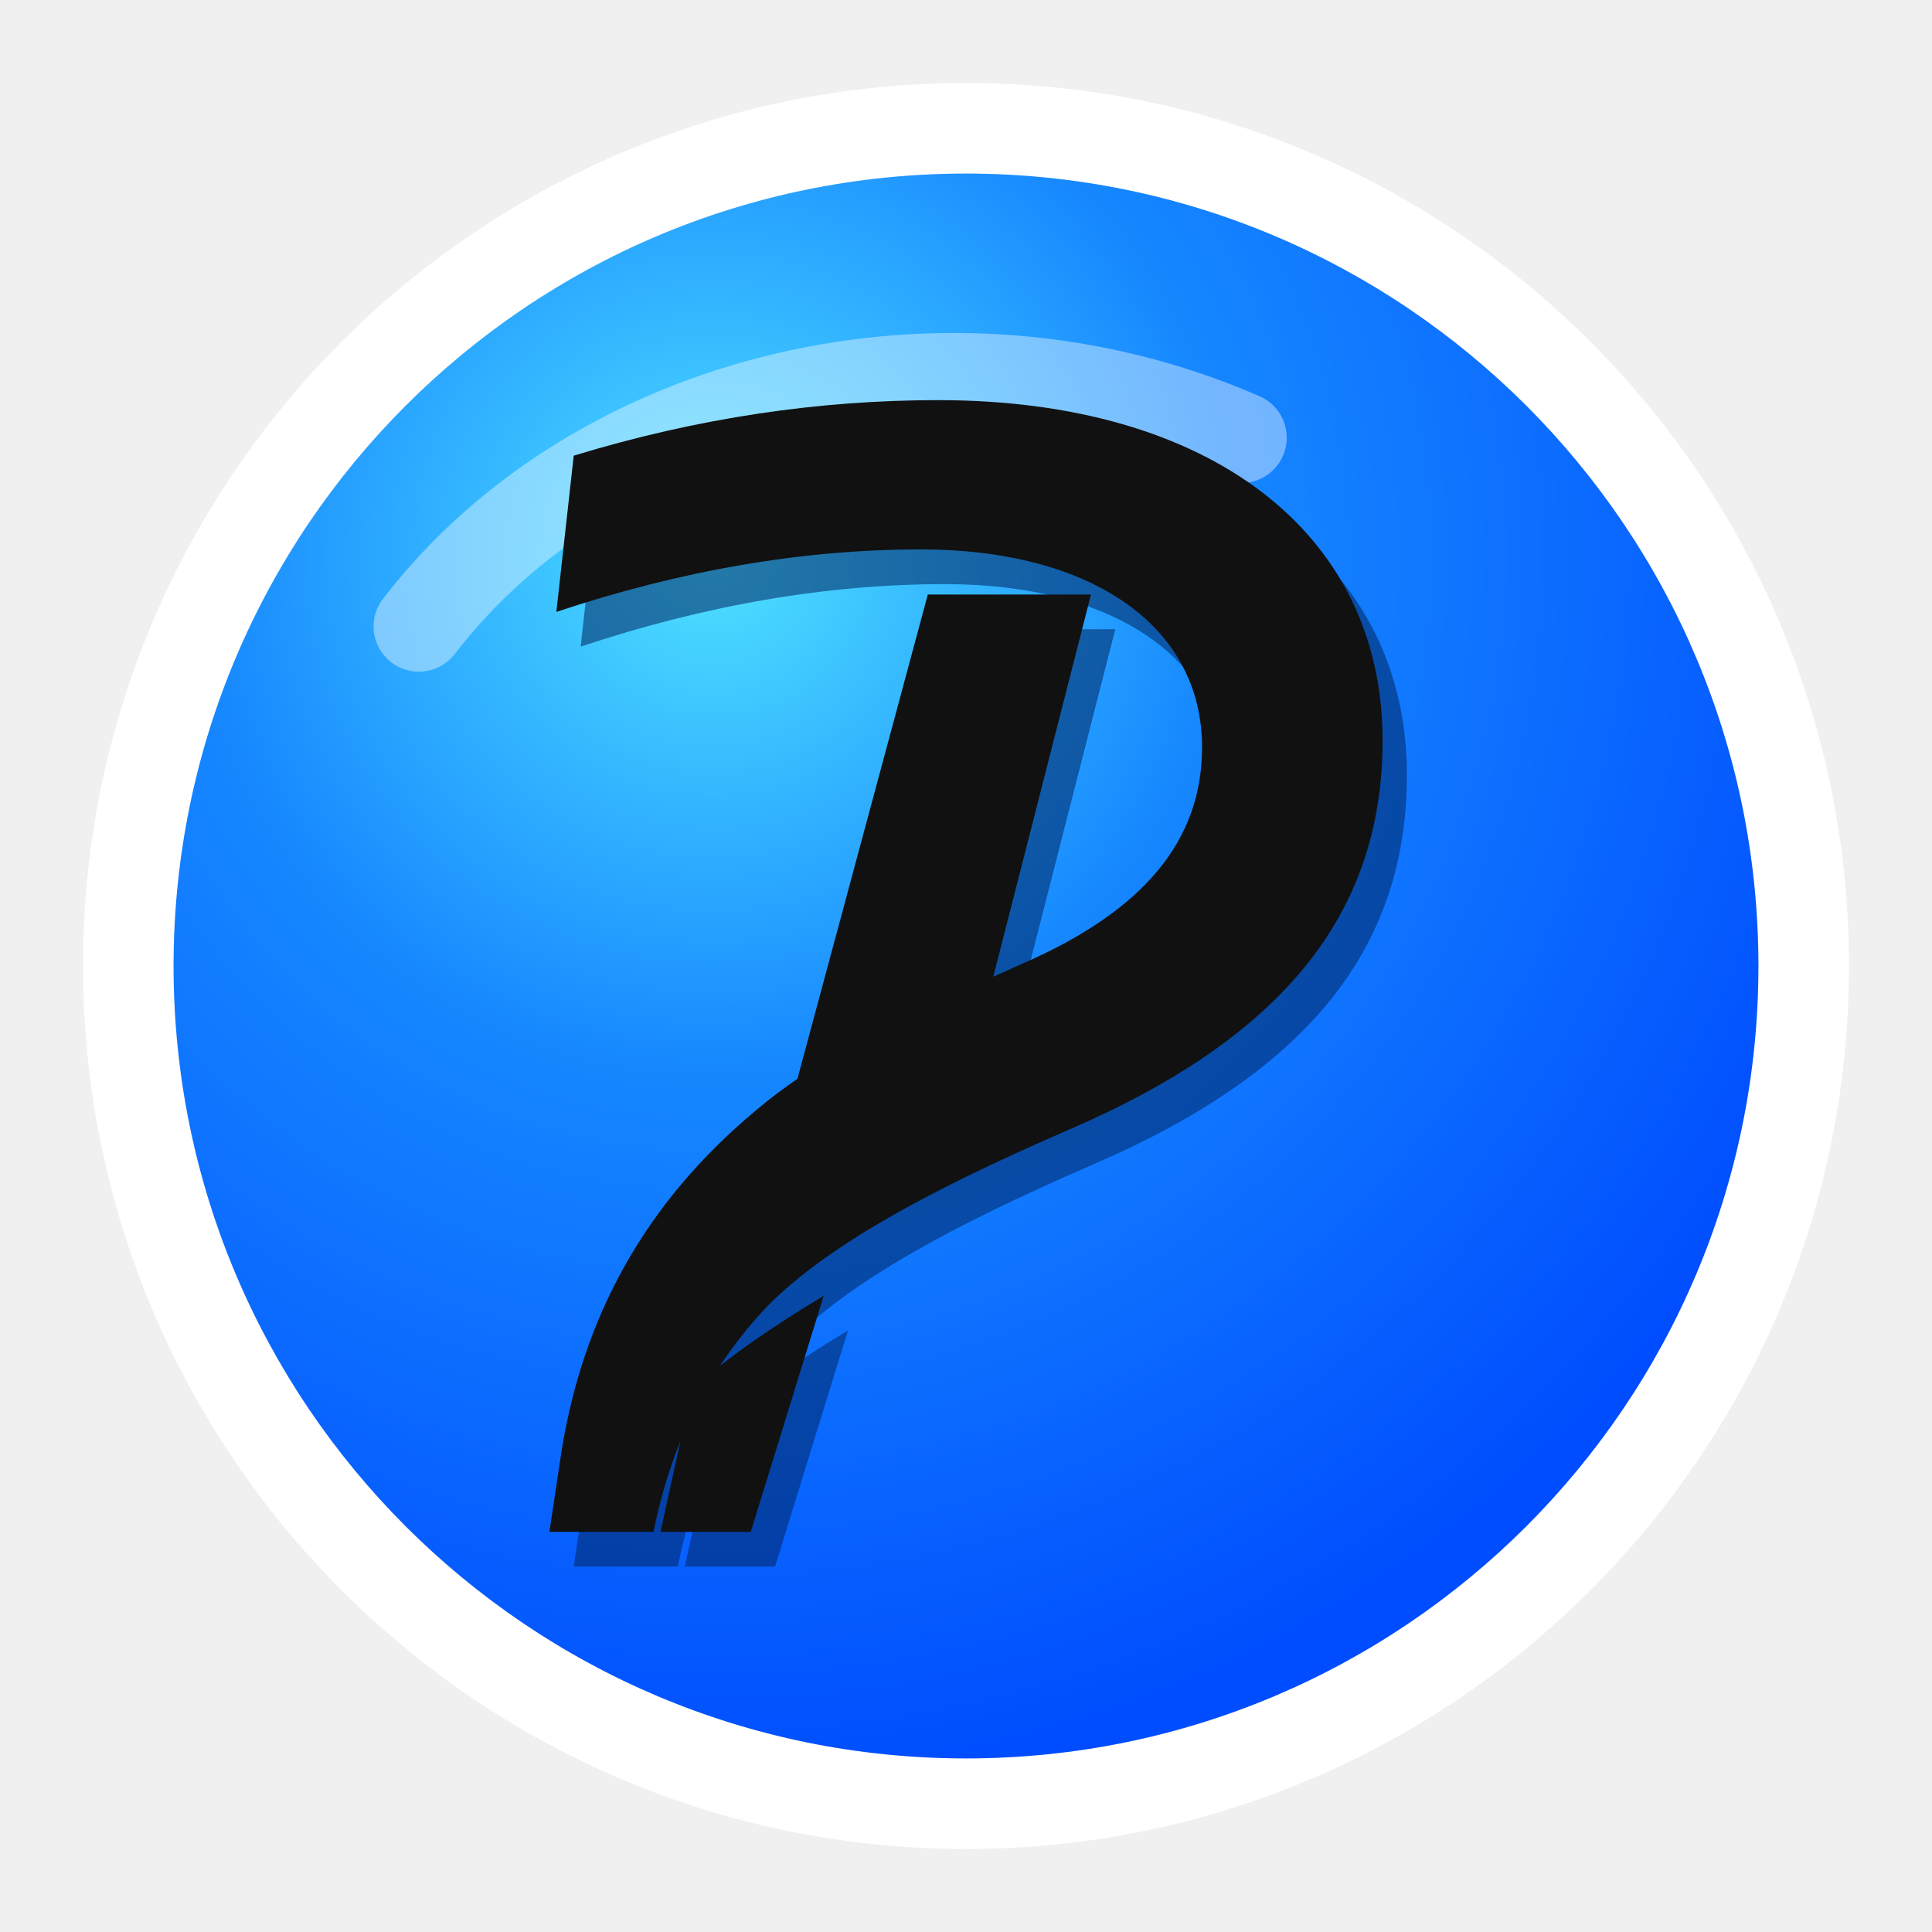
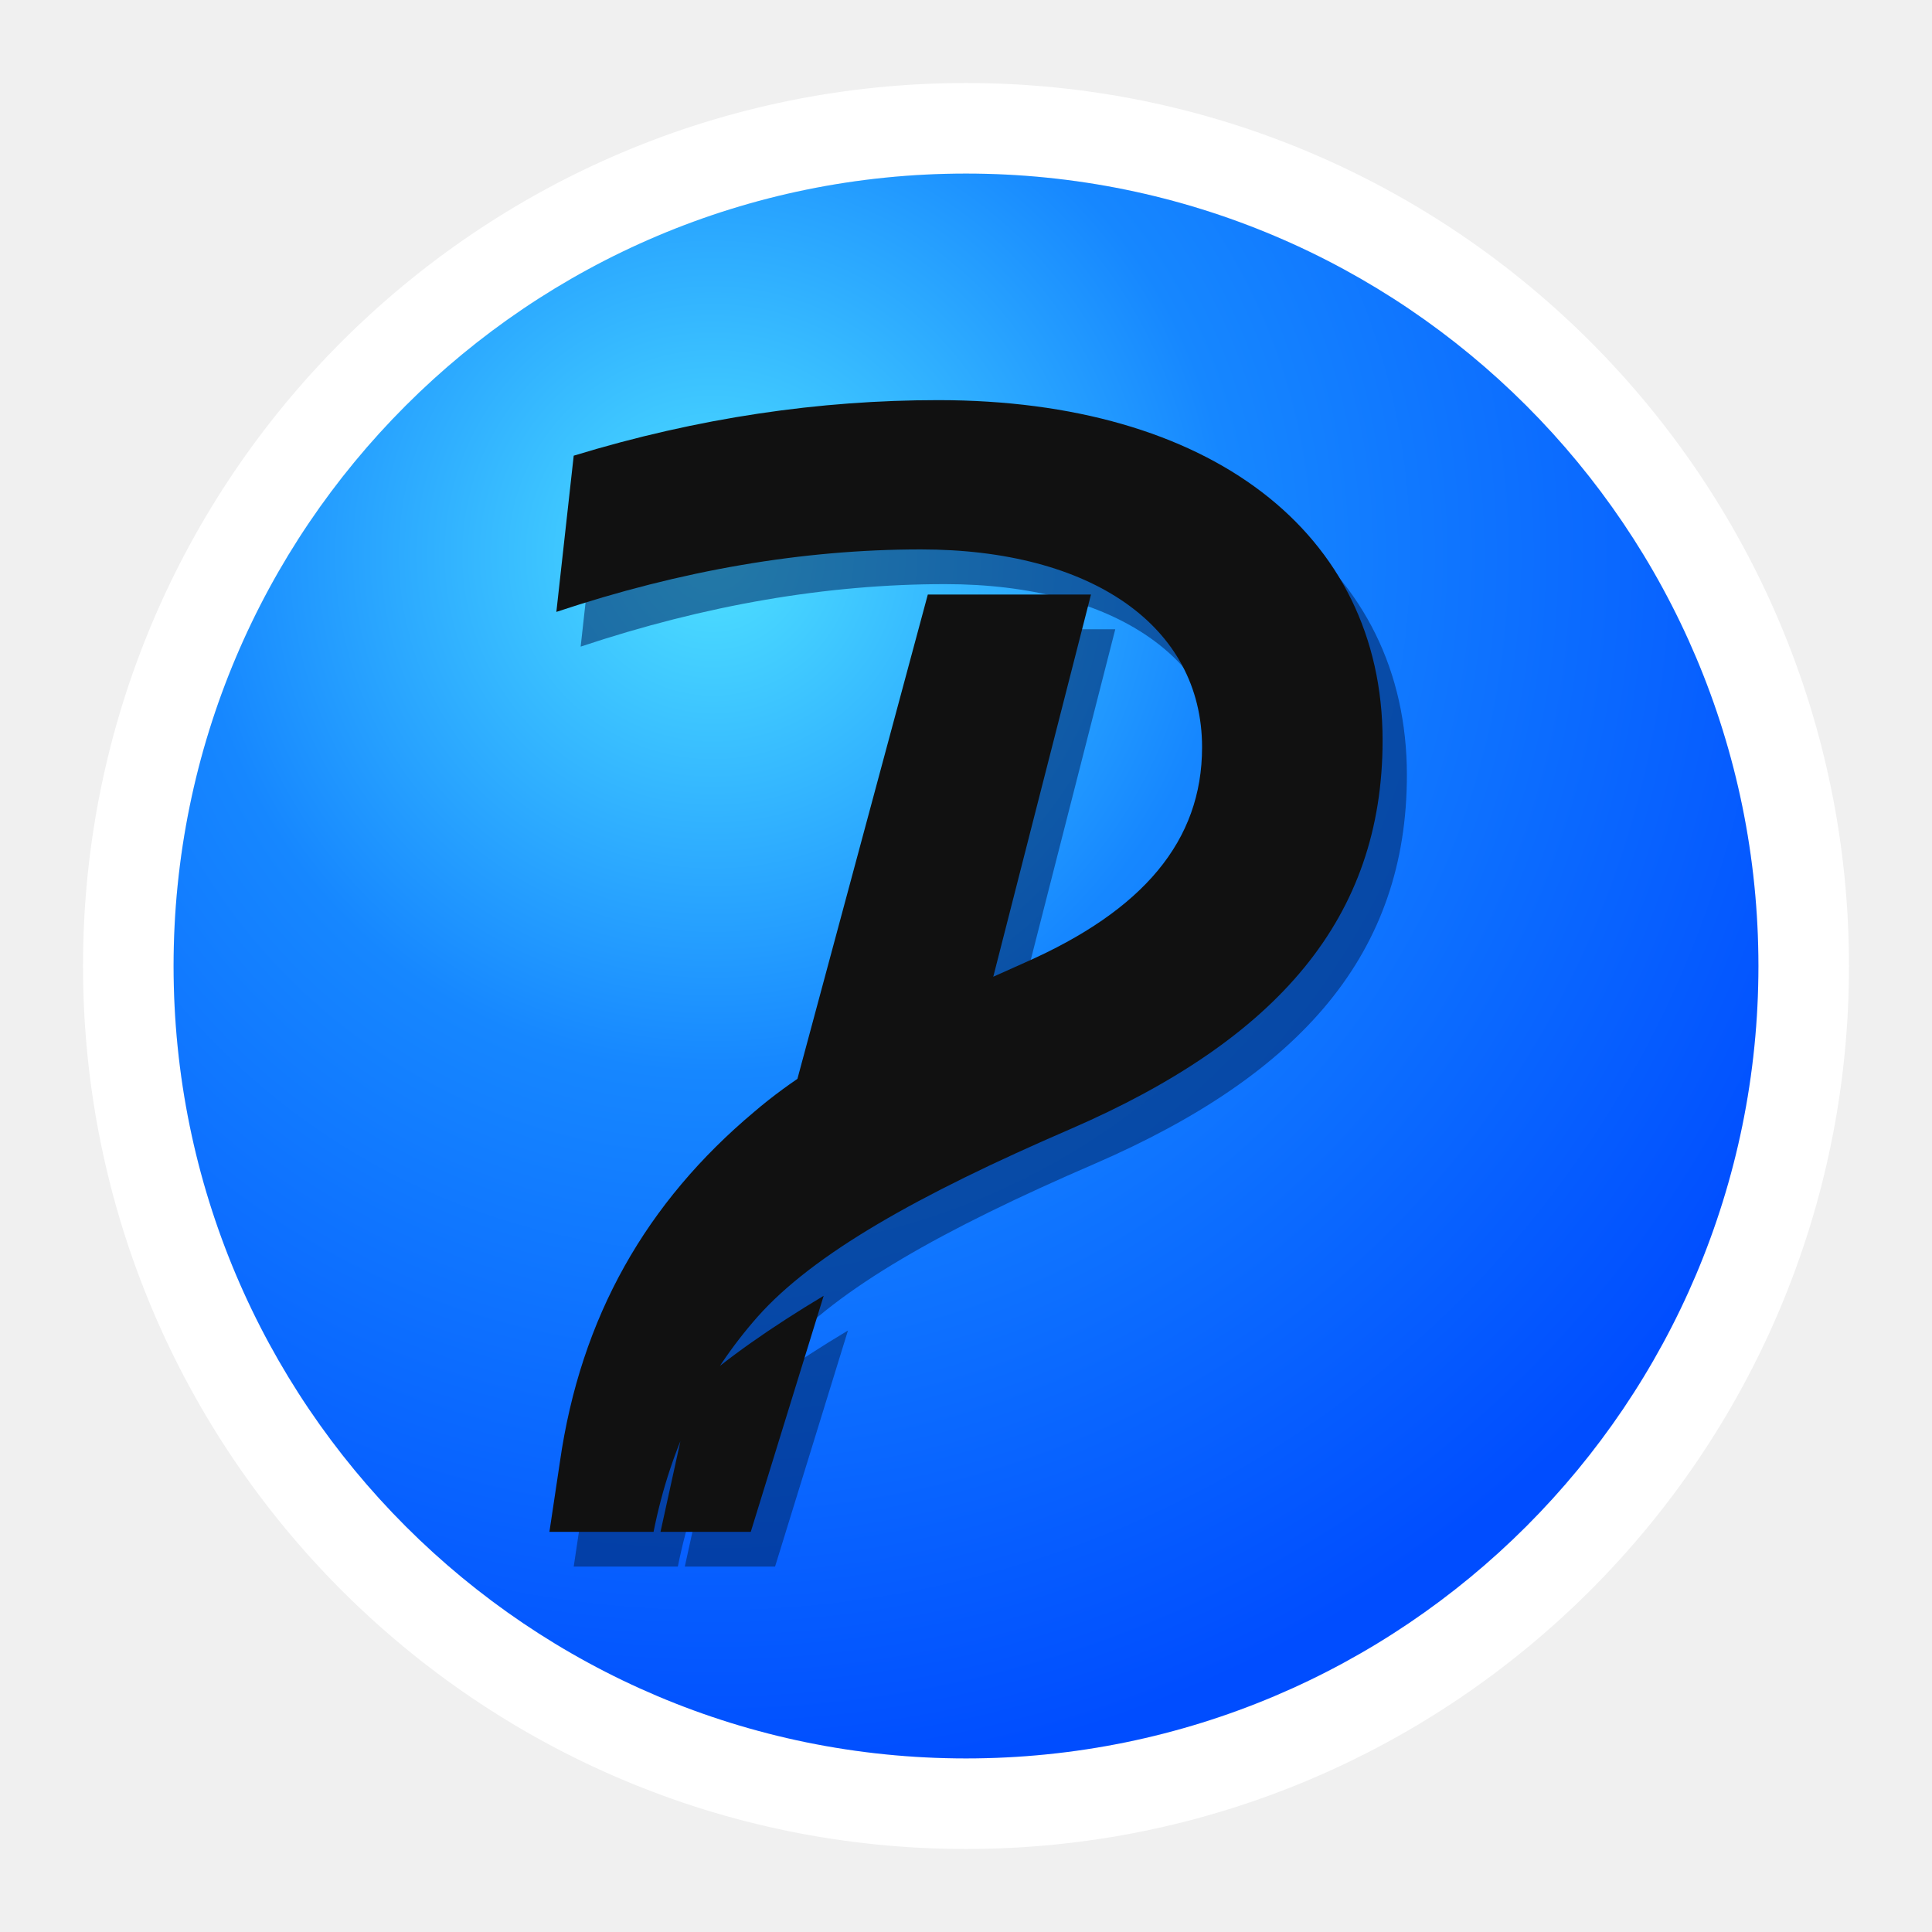
<svg xmlns="http://www.w3.org/2000/svg" viewBox="0 0 512 512" role="img" aria-label="PhysioPipeline">
  <defs>
    <radialGradient id="physioBlue" cx="34%" cy="24%" r="78%">
      <stop offset="0" stop-color="#4FE1FF" />
      <stop offset="0.42" stop-color="#1687FF" />
      <stop offset="1" stop-color="#004DFF" />
    </radialGradient>
-     <clipPath id="blueSphereClip">
-       <circle cx="256" cy="256" r="210" />
-     </clipPath>
  </defs>
  <circle cx="256" cy="256" r="222" fill="none" stroke="#ffffff" stroke-width="24" />
  <circle cx="256" cy="256" r="210" fill="url(#physioBlue)" />
-   <g clip-path="url(#blueSphereClip)">
-     <path d="M 111 166 C 158 105 251 82 329 116" fill="none" stroke="#ffffff" stroke-width="24" stroke-linecap="round" opacity="0.4" />
-   </g>
  <g transform="translate(256 256) scale(0.92) translate(-301 -213)">
    <path fill="#00245f" opacity="0.55" transform="translate(7 10)" d="       M 184 356       C 190 314 209 281 240 255       C 261 237 289 225 318 212       C 352 197 369 177 369 150       C 369 115 337 93 288 93       C 254 93 219 99 183 111       L 188 66       C 224 55 259 50 293 50       C 371 50 421 88 421 148       C 421 199 391 234 331 260       C 287 279 257 296 241 314       C 226 331 216 351 211 376       L 181 376       Z        M 239 376       L 213 376       L 222 335       C 232 326 245 317 260 308       Z        M 248 262       L 290 106       L 337 106       L 303 239       Z     " />
    <path fill="#111111" d="       M 184 356       C 190 314 209 281 240 255       C 261 237 289 225 318 212       C 352 197 369 177 369 150       C 369 115 337 93 288 93       C 254 93 219 99 183 111       L 188 66       C 224 55 259 50 293 50       C 371 50 421 88 421 148       C 421 199 391 234 331 260       C 287 279 257 296 241 314       C 226 331 216 351 211 376       L 181 376       Z        M 239 376       L 213 376       L 222 335       C 232 326 245 317 260 308       Z        M 248 262       L 290 106       L 337 106       L 303 239       Z     " />
  </g>
</svg>
